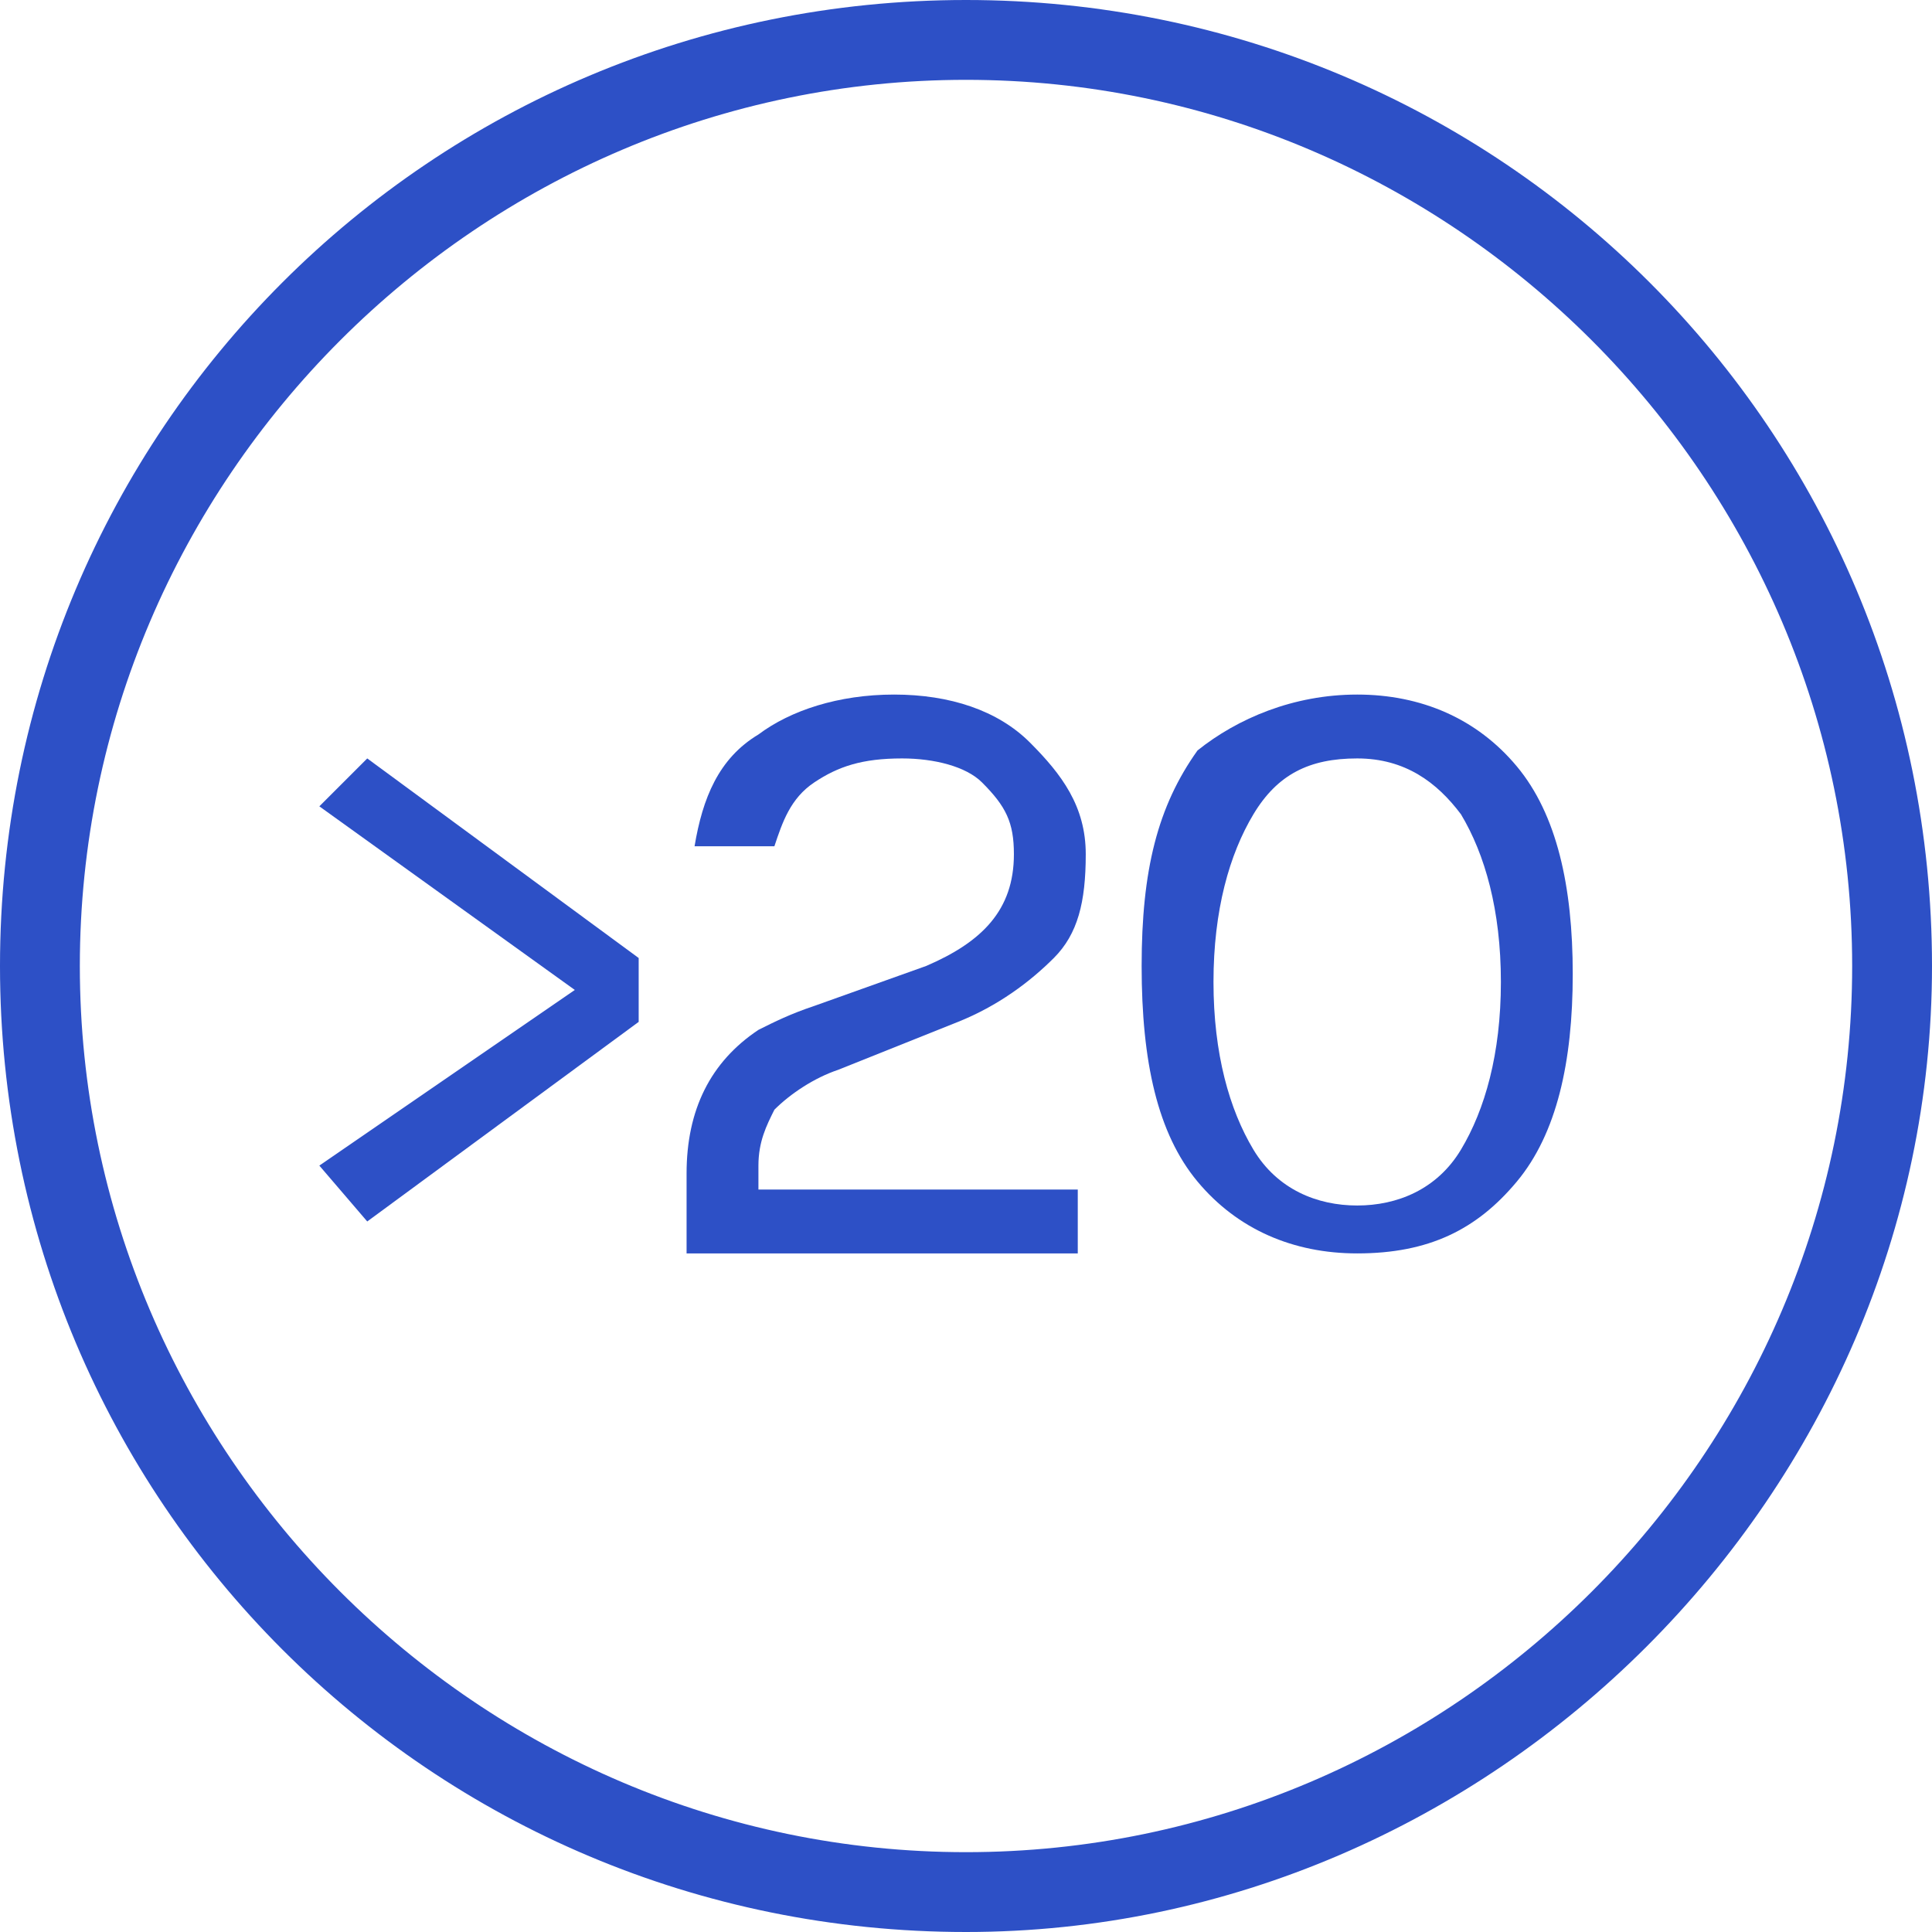
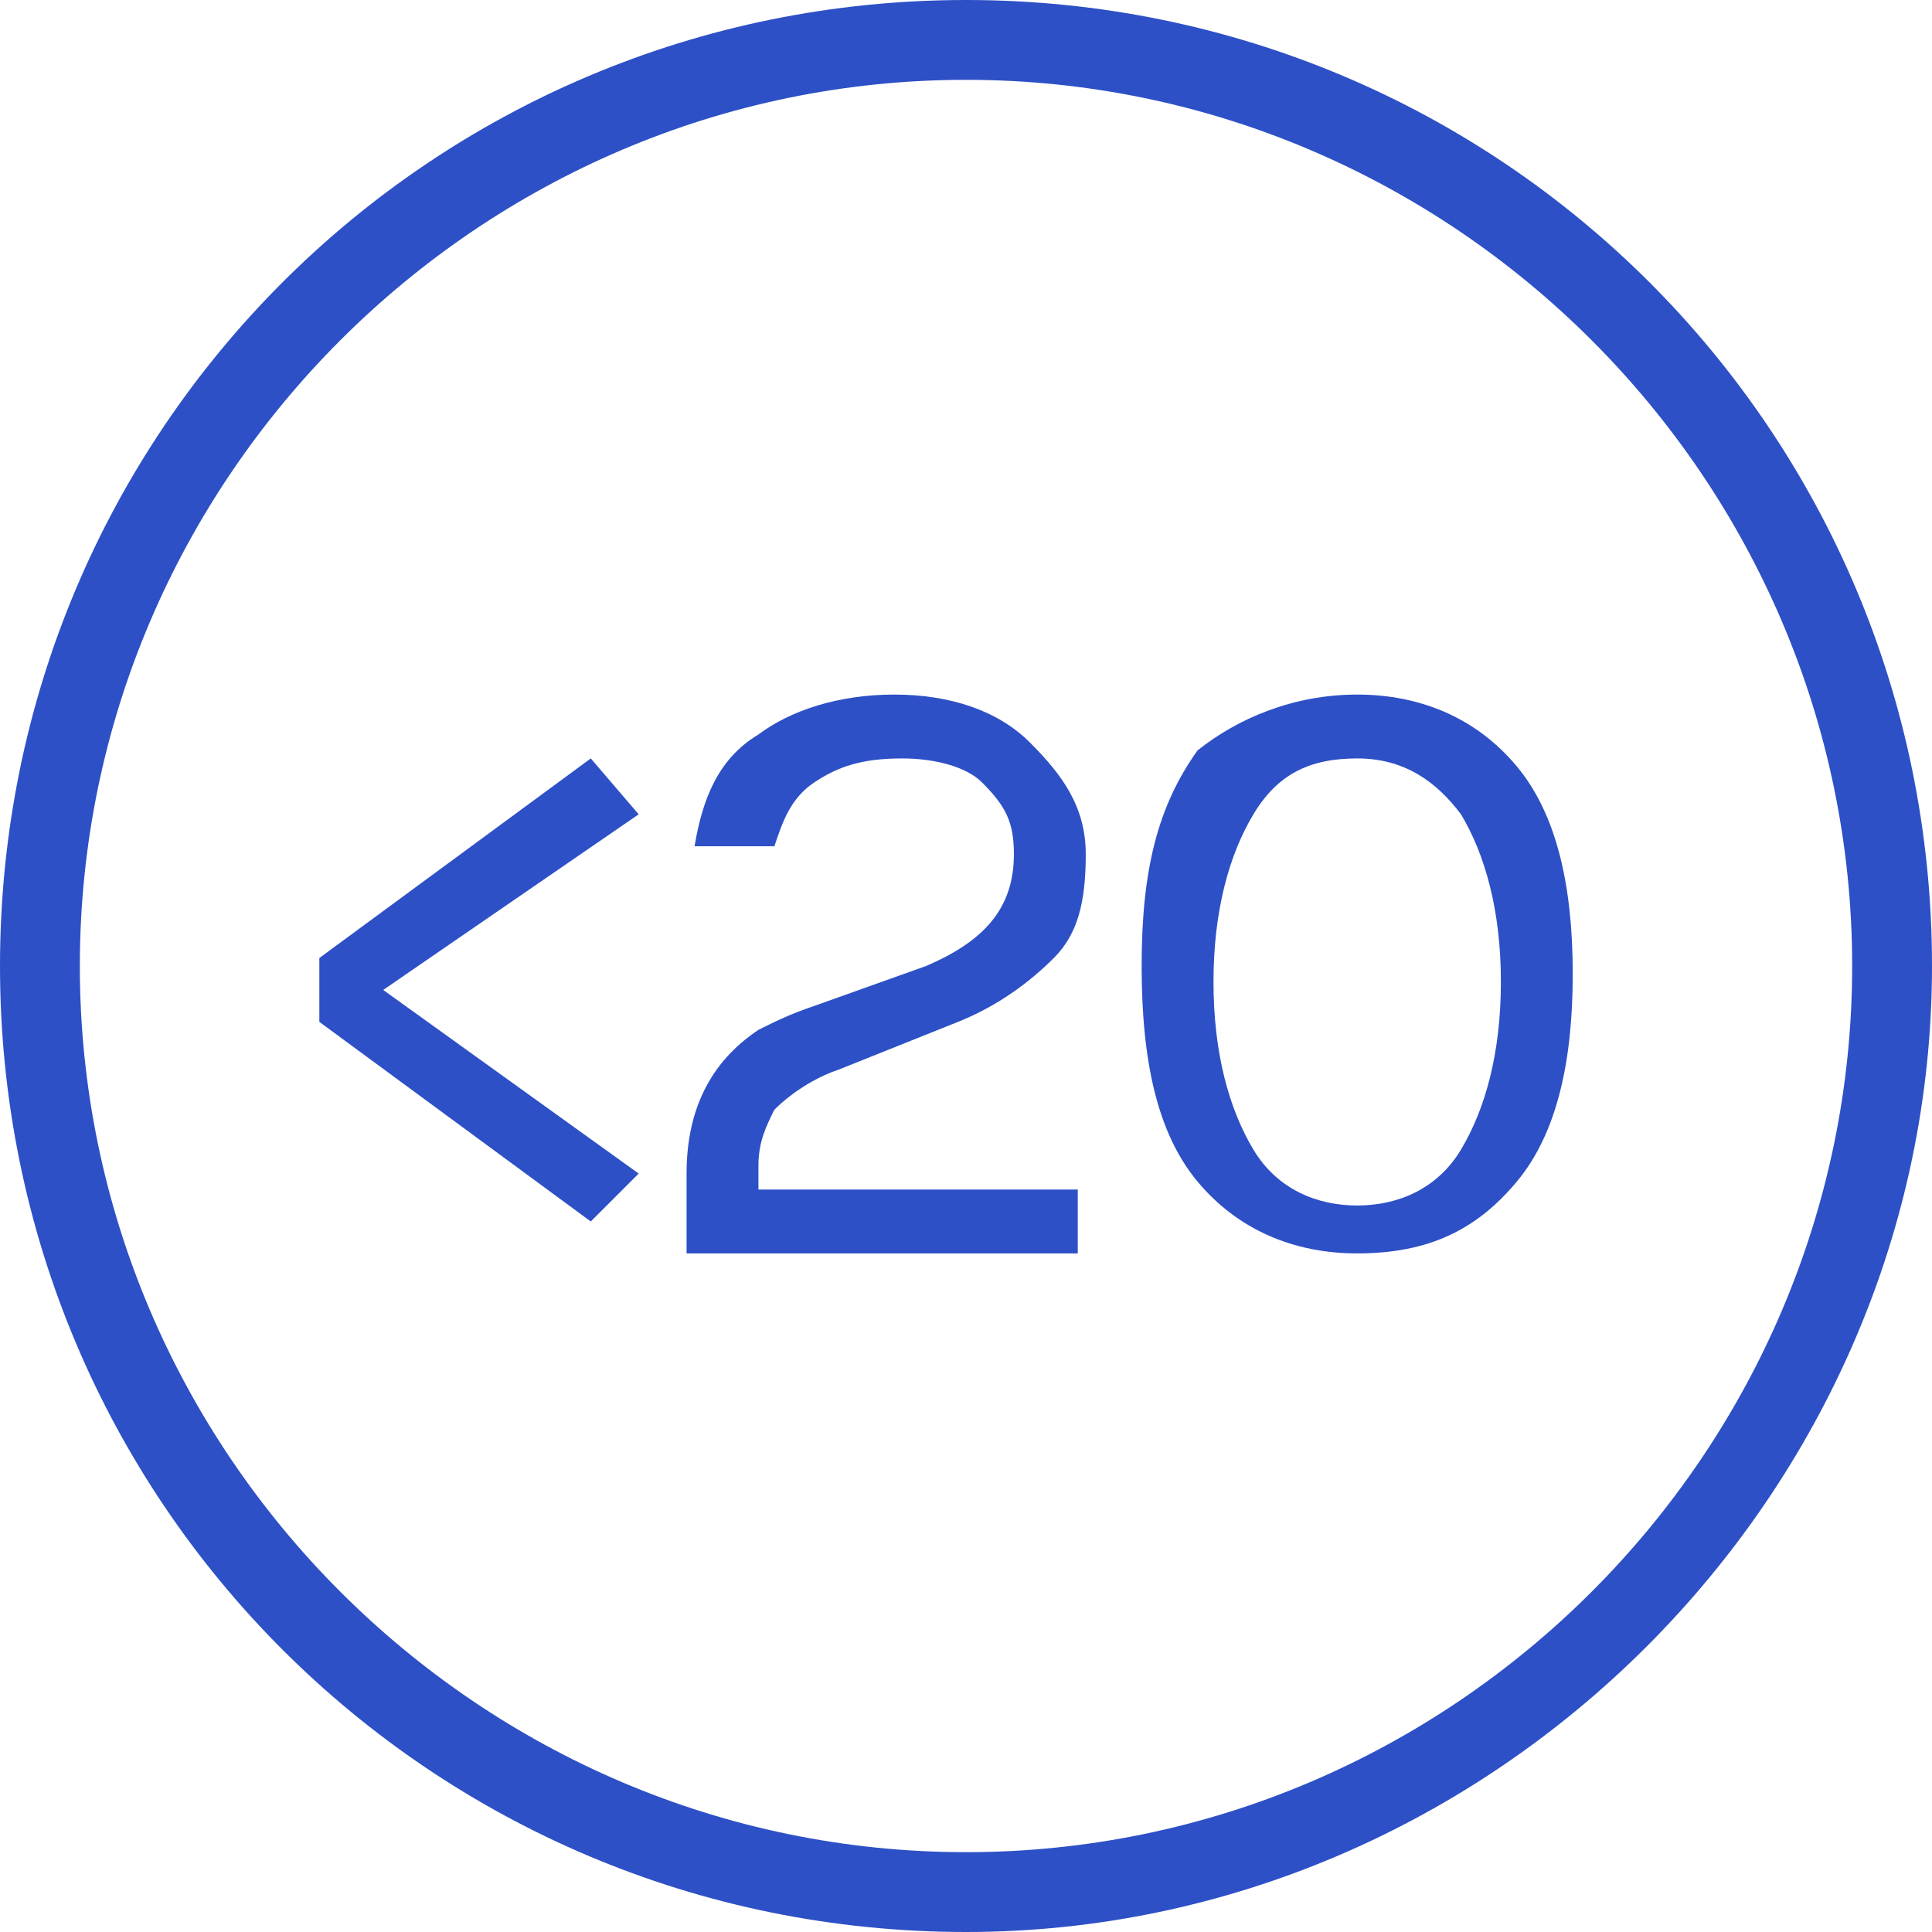
<svg xmlns="http://www.w3.org/2000/svg" version="1.1" id="Layer_1" x="0px" y="0px" width="24.2px" height="24.2px" viewBox="-0.5 -0.5 24.2 24.2" enable-background="new -0.5 -0.5 24.2 24.2" xml:space="preserve">
  <g>
-     <path fill="#2D50C6" d="M11.6,23.7c-6.7,0-12.1-5.4-12.1-12.1c0-6.7,5.4-12.1,12.1-12.1c6.7,0,12.1,5.4,12.1,12.1   C23.7,18.2,18.2,23.7,11.6,23.7z M11.6,0.5c-6.1,0-11.1,5-11.1,11.1s5,11.1,11.1,11.1s11.1-5,11.1-11.1S17.7,0.5,11.6,0.5z" />
+     <path fill="#2D50C6" d="M11.6,23.7c-6.7,0-12.1-5.4-12.1-12.1S4.9-0.5,11.6-0.5s12.1,5.4,12.1,12.1C23.7,18.2,18.2,23.7,11.6,23.7z    M11.6,0.5c-6.1,0-11.1,5-11.1,11.1s5,11.1,11.1,11.1s11.1-5,11.1-11.1S17.7,0.5,11.6,0.5z" />
  </g>
-   <polygon fill="#2D50C6" points="4.1,9 7.5,11.5 7.5,12.3 4.1,14.8 3.5,14.1 6.7,11.9 3.5,9.6 " />
+   <polygon fill="#2D50C6" points="6.9,14.8 3.5,12.3 3.5,11.5 6.9,9 7.5,9.7 4.3,11.9 7.5,14.2 " />
  <g>
-     <path fill="#2D50C6" d="M9,14.4h4v0.8H8.1v-1c0-0.8,0.3-1.4,0.9-1.8c0.2-0.1,0.4-0.2,0.7-0.3l1.4-0.5c0.7-0.3,1.1-0.7,1.1-1.4   c0-0.4-0.1-0.6-0.4-0.9c-0.2-0.2-0.6-0.3-1-0.3C10.3,9,10,9.1,9.7,9.3c-0.3,0.2-0.4,0.5-0.5,0.8h-1C8.3,9.5,8.5,9,9,8.7   c0.4-0.3,1-0.5,1.7-0.5s1.3,0.2,1.7,0.6c0.4,0.4,0.7,0.8,0.7,1.4c0,0.6-0.1,1-0.4,1.3c-0.3,0.3-0.7,0.6-1.2,0.8L10,12.9   c-0.3,0.1-0.6,0.3-0.8,0.5C9.1,13.6,9,13.8,9,14.1V14.4z" />
-     <path fill="#2D50C6" d="M16.5,8.2c0.8,0,1.5,0.3,2,0.9c0.5,0.6,0.7,1.5,0.7,2.6s-0.2,2-0.7,2.6c-0.5,0.6-1.1,0.9-2,0.9   c-0.8,0-1.5-0.3-2-0.9s-0.7-1.5-0.7-2.7s0.2-2,0.7-2.7C15,8.5,15.7,8.2,16.5,8.2 M18.3,11.8c0-0.9-0.2-1.6-0.5-2.1   C17.5,9.3,17.1,9,16.5,9s-1,0.2-1.3,0.7c-0.3,0.5-0.5,1.2-0.5,2.1c0,0.9,0.2,1.6,0.5,2.1c0.3,0.5,0.8,0.7,1.3,0.7s1-0.2,1.3-0.7   C18.1,13.4,18.3,12.7,18.3,11.8" />
+     <path fill="#2D50C6" d="M9,14.4h4v0.8H8.1v-1c0-0.8,0.3-1.4,0.9-1.8c0.2-0.1,0.4-0.2,0.7-0.3l1.4-0.5c0.7-0.3,1.1-0.7,1.1-1.4   c0-0.4-0.1-0.6-0.4-0.9c-0.2-0.2-0.6-0.3-1-0.3C10.3,9,10,9.1,9.7,9.3s-0.4,0.5-0.5,0.8h-1C8.3,9.5,8.5,9,9,8.7   c0.4-0.3,1-0.5,1.7-0.5s1.3,0.2,1.7,0.6c0.4,0.4,0.7,0.8,0.7,1.4c0,0.6-0.1,1-0.4,1.3c-0.3,0.3-0.7,0.6-1.2,0.8L10,12.9   c-0.3,0.1-0.6,0.3-0.8,0.5C9.1,13.6,9,13.8,9,14.1V14.4z" />
+     <path fill="#2D50C6" d="M16.5,8.2c0.8,0,1.5,0.3,2,0.9c0.5,0.6,0.7,1.5,0.7,2.6s-0.2,2-0.7,2.6s-1.1,0.9-2,0.9   c-0.8,0-1.5-0.3-2-0.9s-0.7-1.5-0.7-2.7s0.2-2,0.7-2.7C15,8.5,15.7,8.2,16.5,8.2 M18.3,11.8c0-0.9-0.2-1.6-0.5-2.1   C17.5,9.3,17.1,9,16.5,9s-1,0.2-1.3,0.7s-0.5,1.2-0.5,2.1s0.2,1.6,0.5,2.1s0.8,0.7,1.3,0.7s1-0.2,1.3-0.7   C18.1,13.4,18.3,12.7,18.3,11.8" />
  </g>
</svg>
